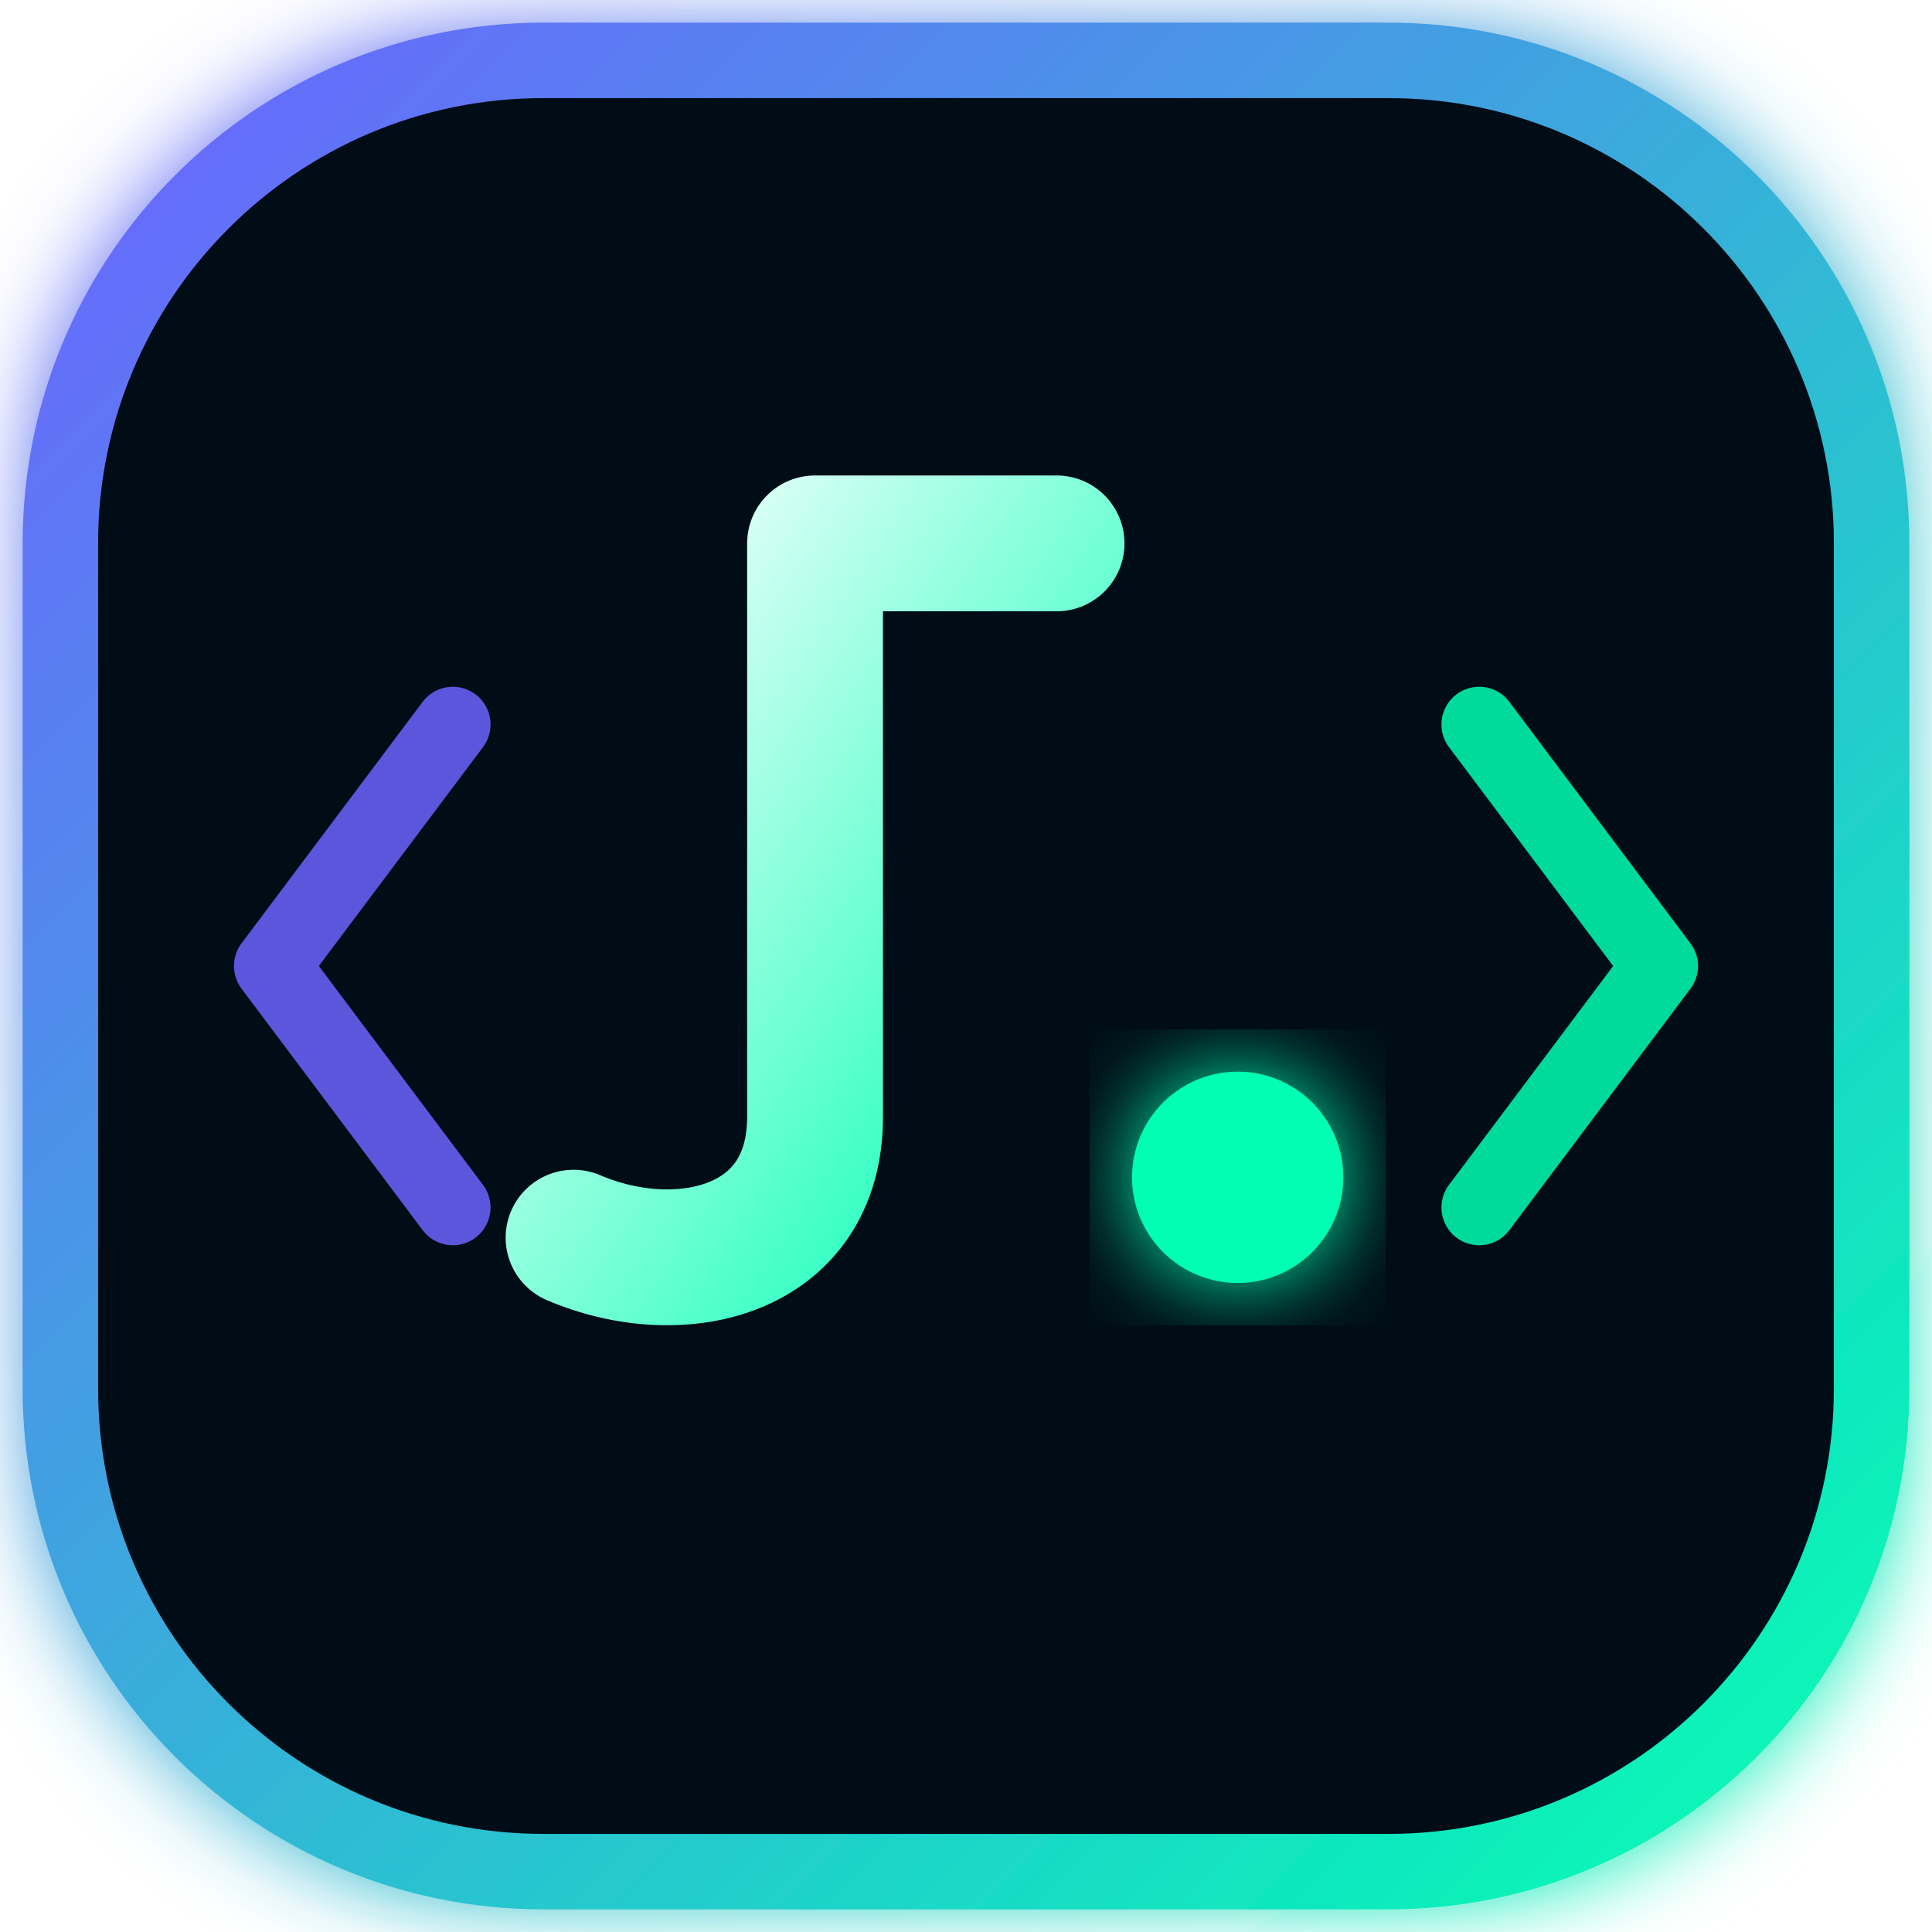
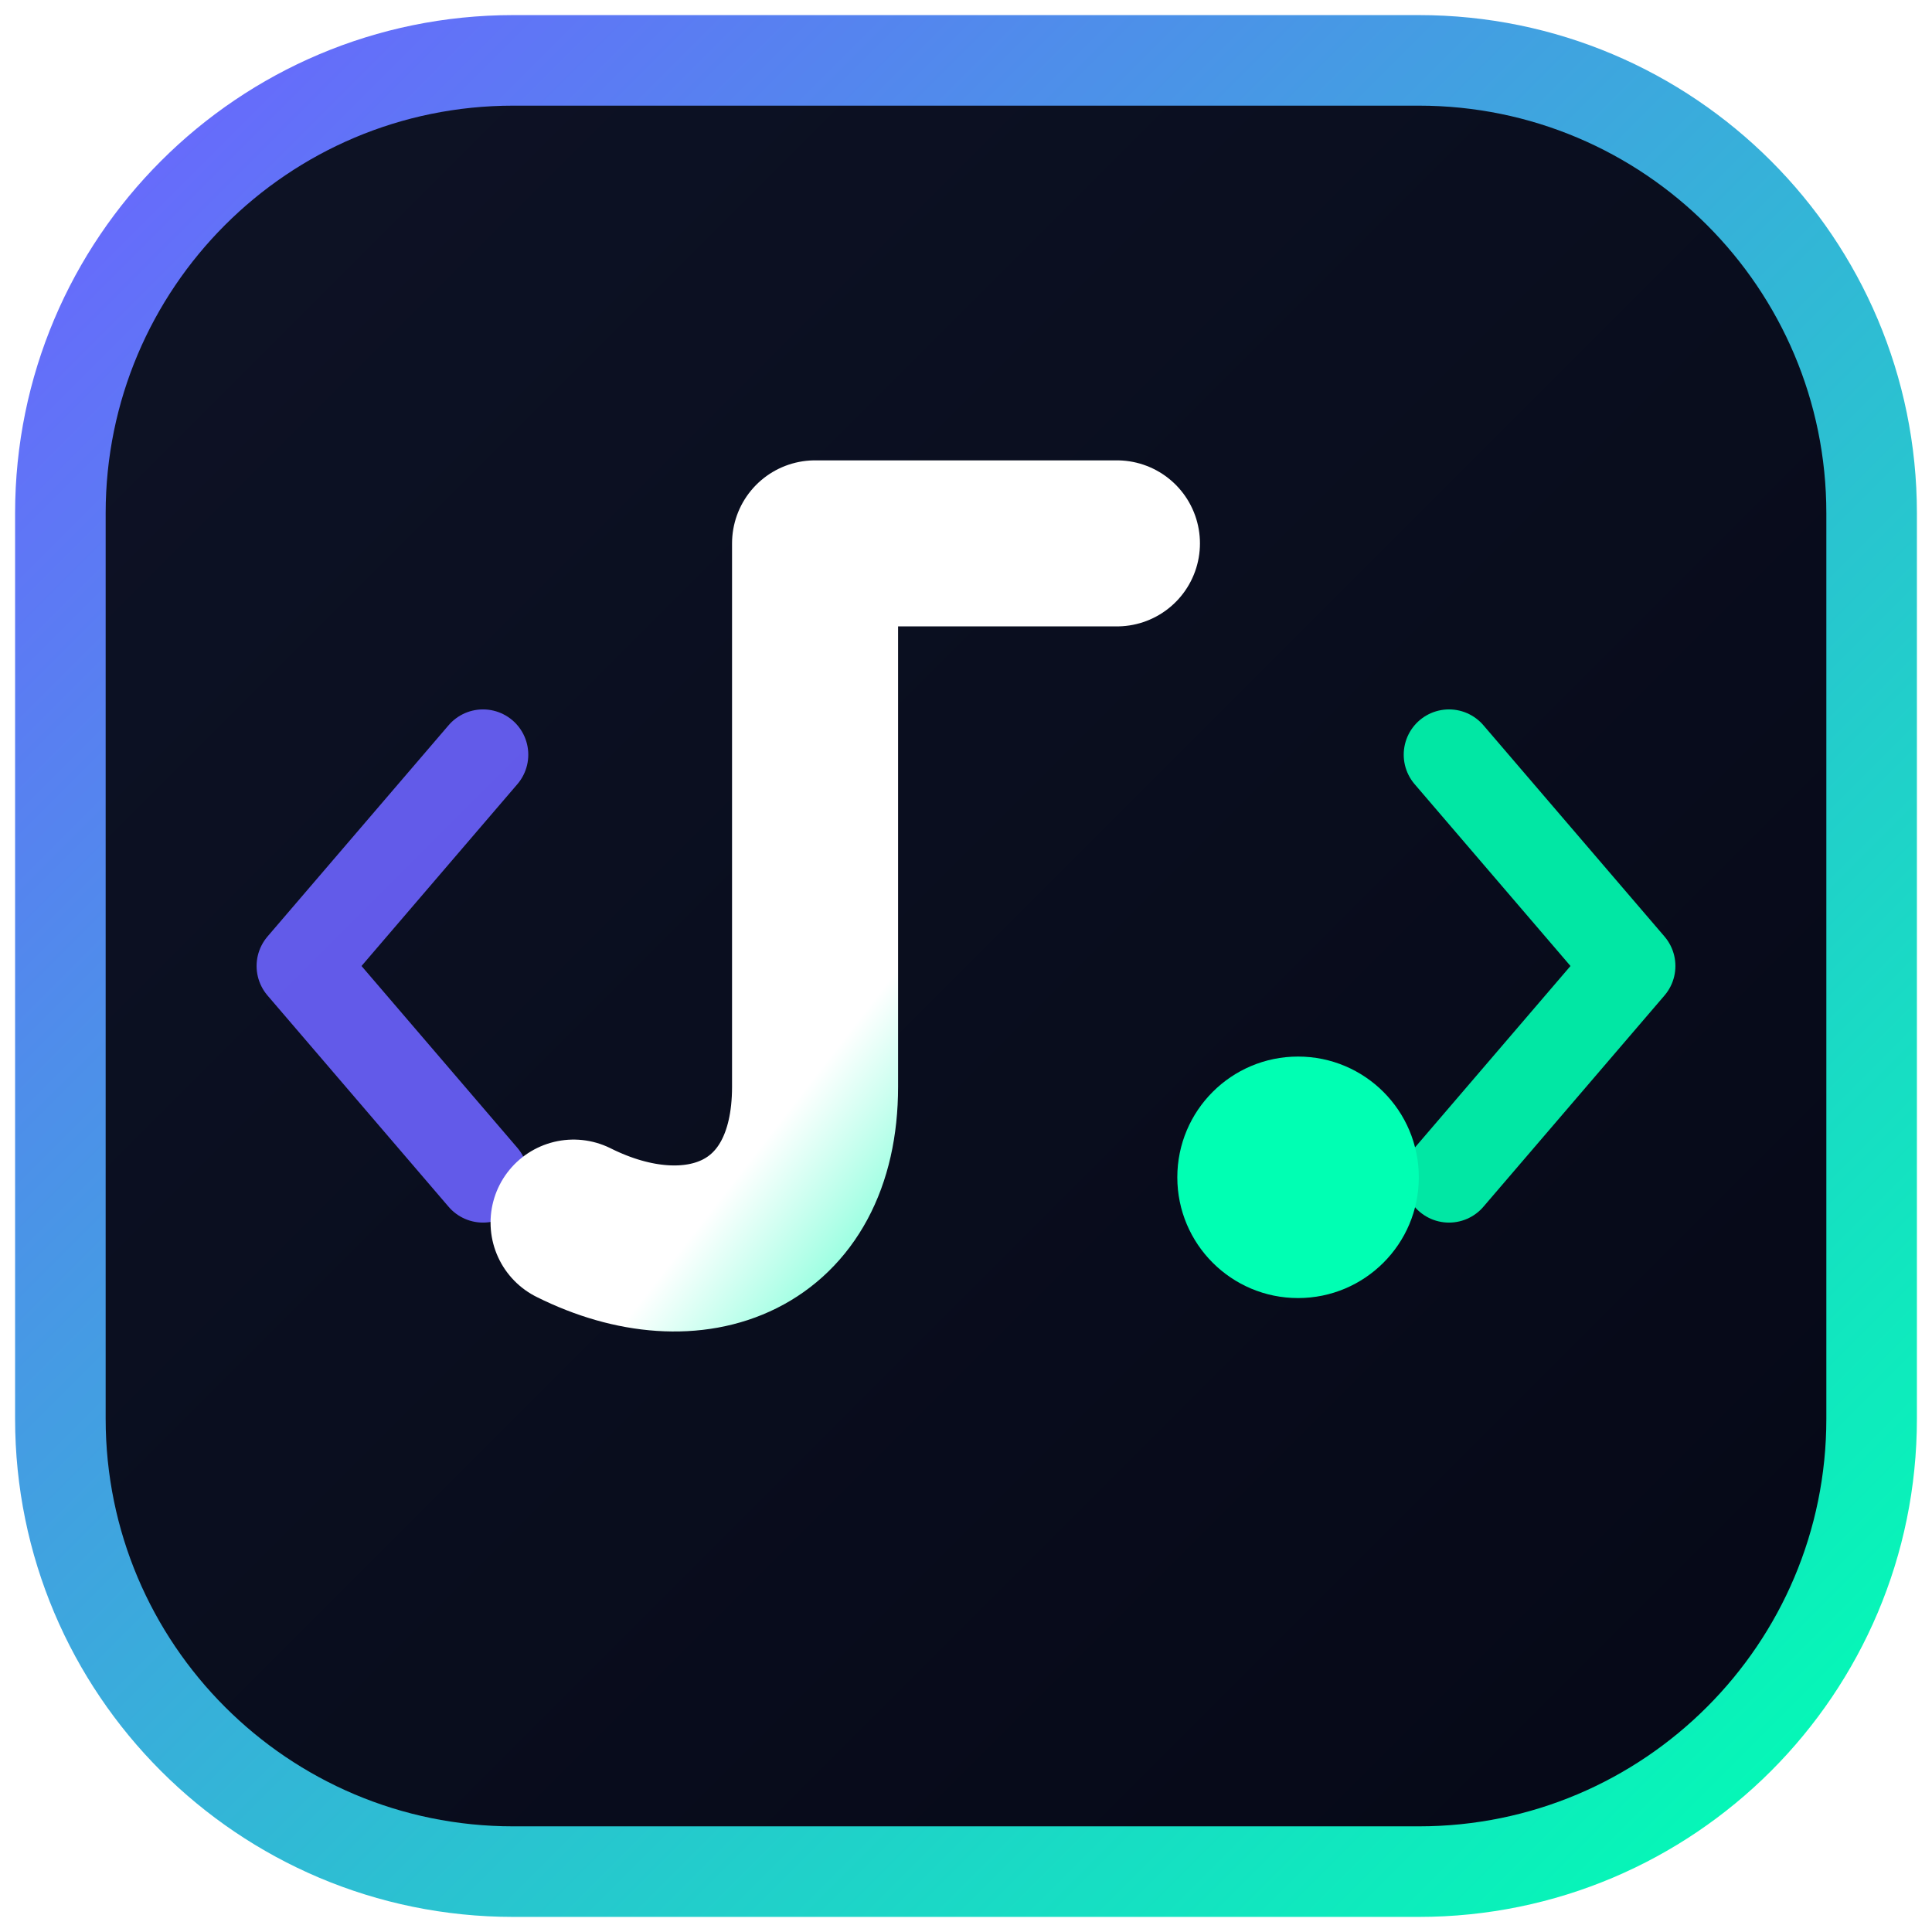
<svg xmlns="http://www.w3.org/2000/svg" viewBox="0 0 64 64" width="64" height="64">
  <defs>
-     <linearGradient id="neonGrad" x1="0%" y1="0%" x2="100%" y2="100%">
+     <linearGradient id="bgGrad" x1="0%" y1="0%" x2="100%" y2="100%">
+       <stop offset="0%" stop-color="#0e1326" />
+       <stop offset="100%" stop-color="#050816" />
+     </linearGradient>
+     <linearGradient id="neonBorder" x1="0%" y1="0%" x2="100%" y2="100%">
      <stop offset="0%" stop-color="#6c63ff" />
      <stop offset="100%" stop-color="#00ffb3" />
    </linearGradient>
-     <linearGradient id="textGrad" x1="0%" y1="0%" x2="100%" y2="100%">
+     <linearGradient id="letterGrad" x1="0%" y1="0%" x2="100%" y2="100%">
      <stop offset="0%" stop-color="#ffffff" />
+       <stop offset="60%" stop-color="#ffffff" />
      <stop offset="100%" stop-color="#00ffb3" />
    </linearGradient>
-     <filter id="glow" x="-20%" y="-20%" width="140%" height="140%">
-       <feGaussianBlur stdDeviation="1.5" result="blur" />
-       <feComposite in="SourceGraphic" in2="blur" operator="over" />
-     </filter>
  </defs>
-   <rect x="2" y="2" width="60" height="60" rx="16" fill="#050816" stroke="url(#neonGrad)" stroke-width="2.5" filter="url(#glow)" />
-   <path d="M15 24 L9 32 L15 40" stroke="#6c63ff" stroke-width="2.5" stroke-linecap="round" stroke-linejoin="round" fill="none" opacity="0.85" />
-   <path d="M35 18 H27 V37 C27 41.5 22.5 42.5 19 41" stroke="url(#textGrad)" stroke-width="4.5" stroke-linecap="round" stroke-linejoin="round" fill="none" />
-   <circle cx="41" cy="39" r="3.5" fill="#00ffb3" filter="url(#glow)" />
-   <path d="M49 24 L55 32 L49 40" stroke="#00ffb3" stroke-width="2.5" stroke-linecap="round" stroke-linejoin="round" fill="none" opacity="0.85" />
+   <rect x="2" y="2" width="60" height="60" rx="15" fill="url(#bgGrad)" stroke="url(#neonBorder)" stroke-width="3" />
+   <path d="M16 25 L10 32 L16 39" stroke="#6c63ff" stroke-width="3" stroke-linecap="round" stroke-linejoin="round" fill="none" opacity="0.9" />
+   <path d="M37 18 H27 V36 C27 41 23 42.5 19 40.5" stroke="url(#letterGrad)" stroke-width="5.5" stroke-linecap="round" stroke-linejoin="round" fill="none" />
+   <circle cx="43" cy="39" r="4" fill="#00ffb3" />
+   <path d="M48 25 L54 32 L48 39" stroke="#00ffb3" stroke-width="3" stroke-linecap="round" stroke-linejoin="round" fill="none" opacity="0.9" />
</svg>
